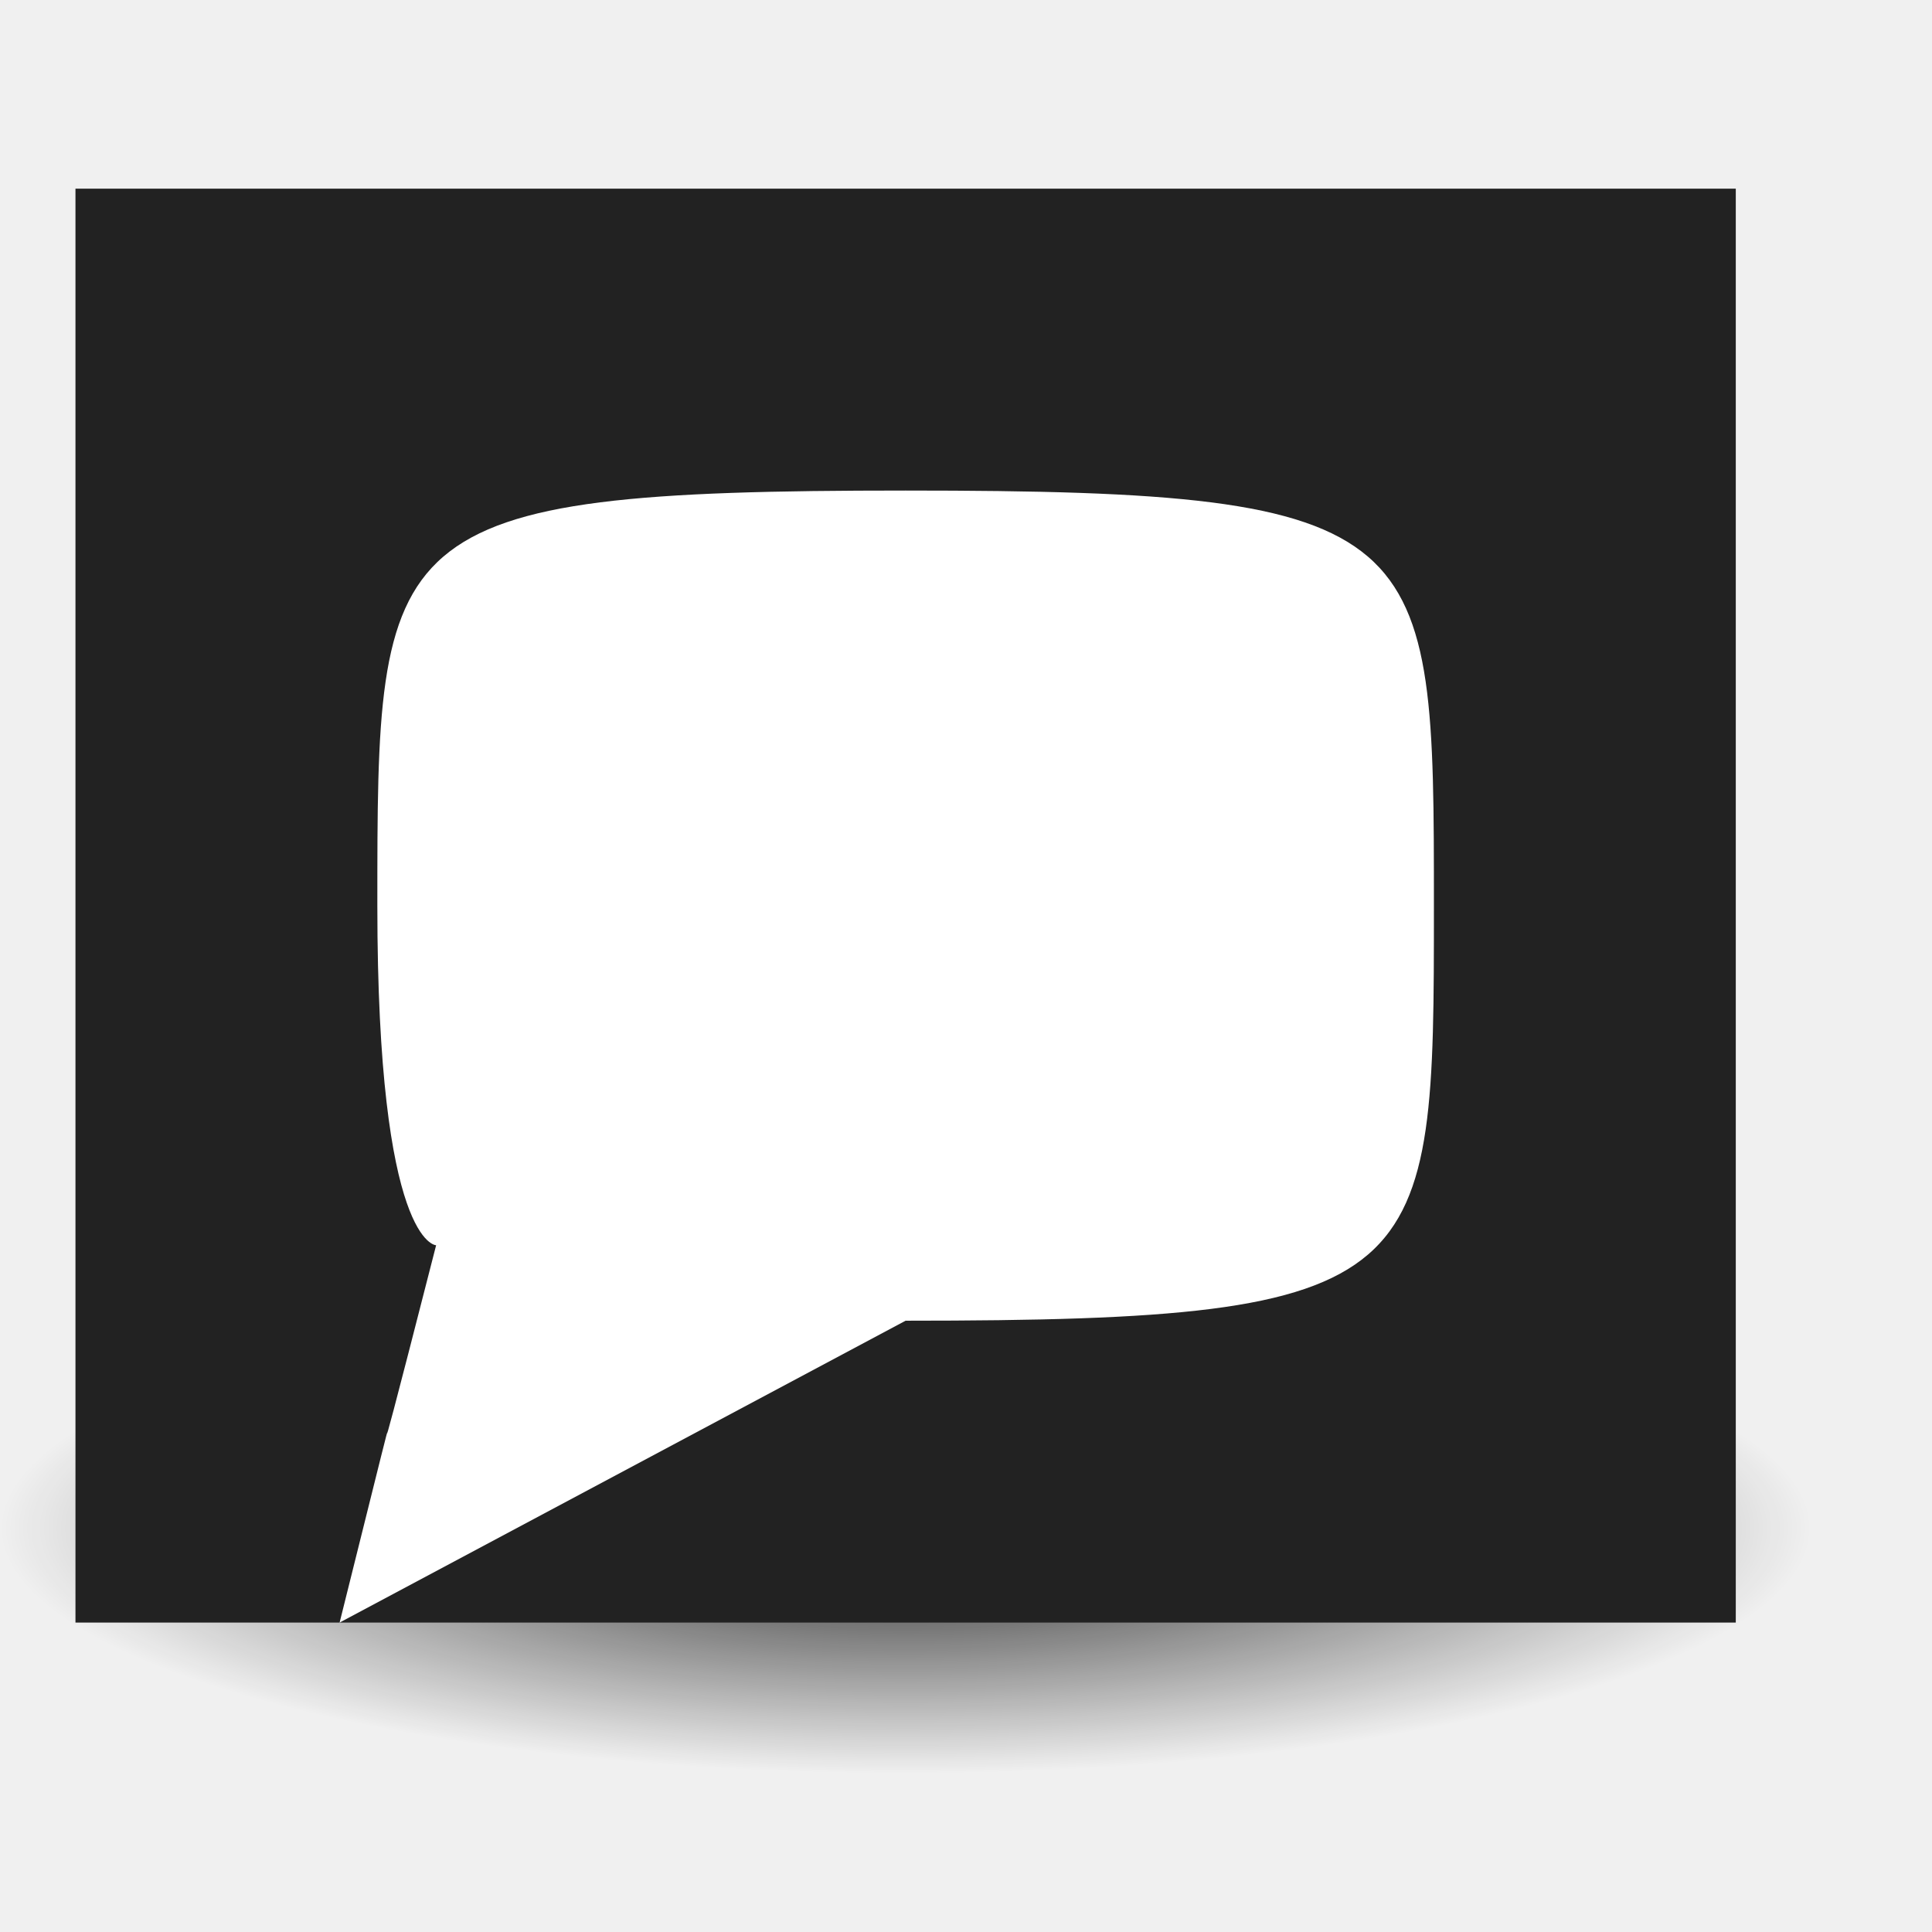
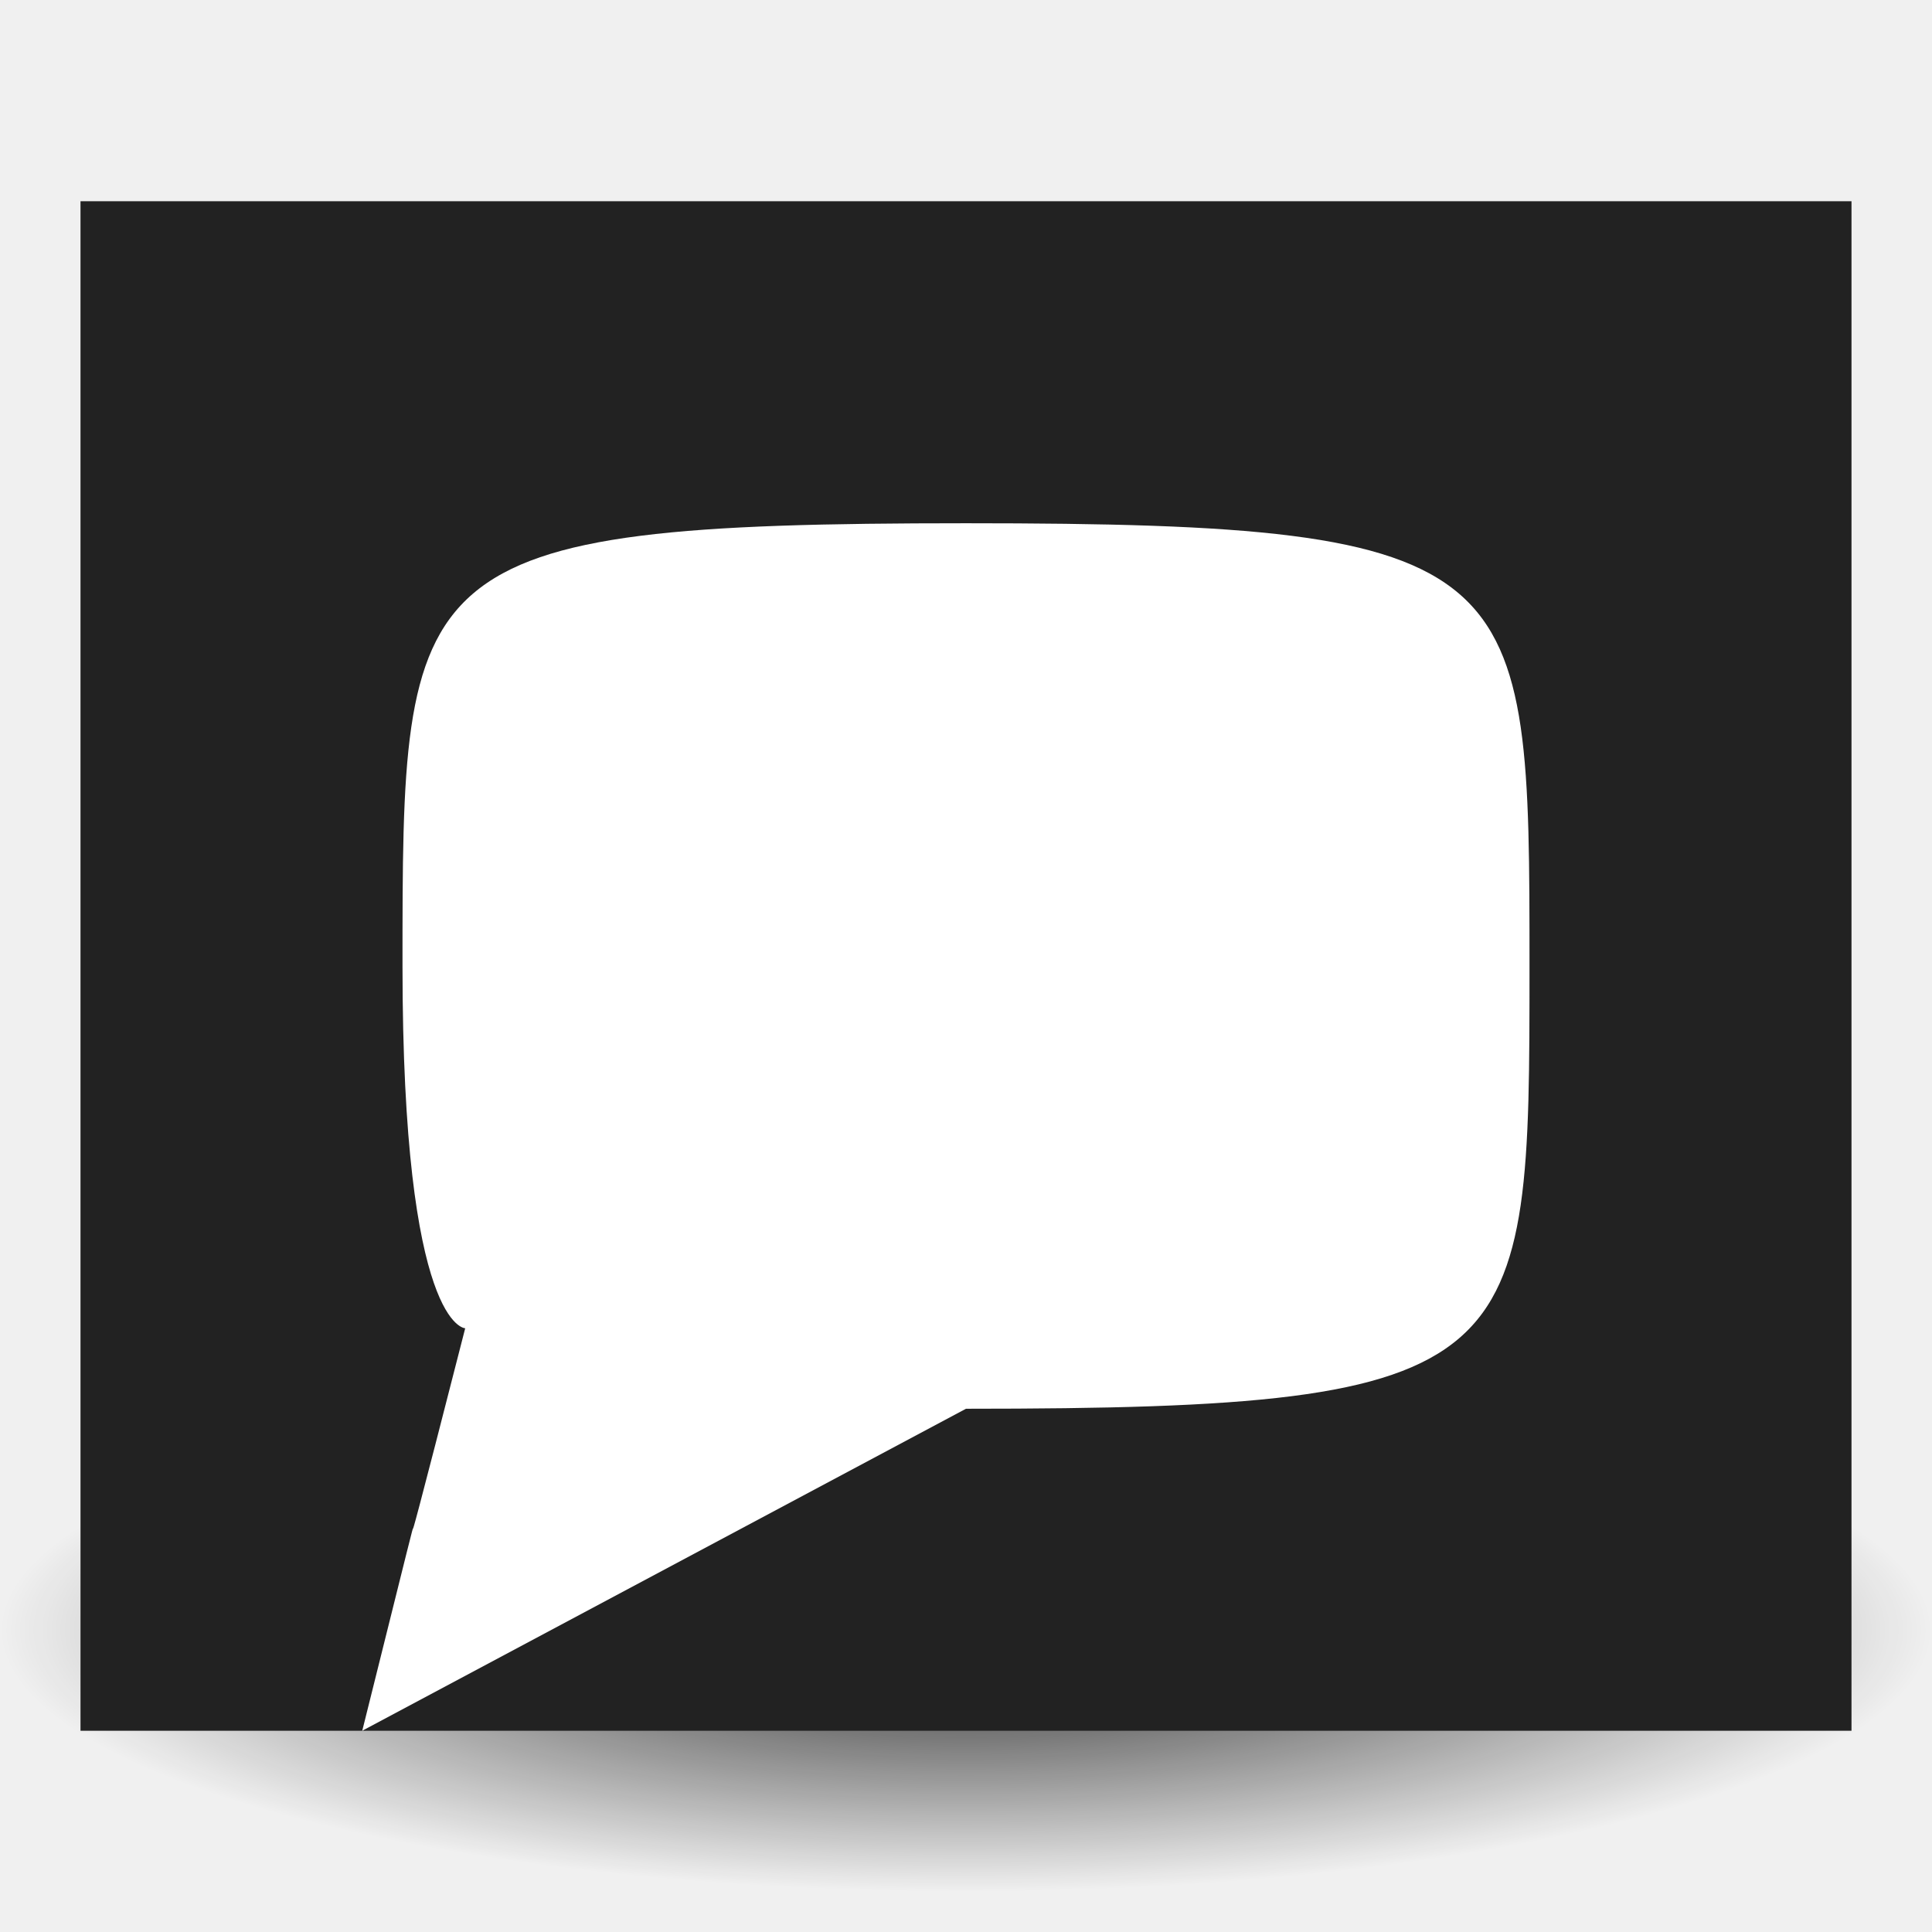
- <svg xmlns="http://www.w3.org/2000/svg" xmlns:xlink="http://www.w3.org/1999/xlink" width="38.4pt" height="38.4pt" id="svg2">
+ <svg xmlns="http://www.w3.org/2000/svg" xmlns:xlink="http://www.w3.org/1999/xlink" width="48px" height="48px" id="svg2" version="1.1">
  <defs id="defs4">
    <linearGradient id="linearGradient2860">
      <stop style="stop-color:black;stop-opacity:0.843;" offset="0" id="stop2862" />
      <stop style="stop-color:black;stop-opacity:0;" offset="1" id="stop2864" />
    </linearGradient>
    <radialGradient xlink:href="#linearGradient2860" id="radialGradient2866" cx="24" cy="44.232" fx="24" fy="44.232" r="24" gradientTransform="matrix(1,0,0,0.134673,0,38.27528)" gradientUnits="userSpaceOnUse" />
  </defs>
  <g id="layer1">
    <path style="fill:url(#radialGradient2866);fill-opacity:1.0;stroke:none;stroke-width:1.2;stroke-linejoin:round;stroke-miterlimit:4;stroke-dasharray:none;stroke-opacity:1" id="path1971" d="M 48 44.232 A 24 3.232 0 1 1  0,44.232 A 24 3.232 0 1 1  48 44.232 z" transform="matrix(1,0,0,2.011045,0,-48.45286)" />
    <path style="opacity:1;color:#000000;fill:white;fill-opacity:1;fill-rule:evenodd;stroke:none;stroke-width:1.158;stroke-linecap:butt;stroke-linejoin:bevel;marker:none;marker-start:none;marker-mid:none;marker-end:none;stroke-miterlimit:10;stroke-dashoffset:0;stroke-opacity:1;visibility:visible;display:inline;overflow:visible" d="M 40,8 C 40,14 40,26 40,33 C 33,36 28,37.504 9,43 C 7,24 6,16 5,8 C 15,8 30.588,8 40,8 z " id="path1401" />
    <path style="opacity:1;color:#000000;fill:#222222;fill-opacity:1;fill-rule:evenodd;stroke:none;stroke-width:1.158;stroke-linecap:butt;stroke-linejoin:bevel;marker:none;marker-start:none;marker-mid:none;marker-end:none;stroke-miterlimit:10;stroke-dashoffset:0;stroke-opacity:1;visibility:visible;display:inline;overflow:visible" d="M 46,5 L 46,43 C 44,43 4,43 2,43 L 2,5 C 4,5 44,5 46,5 z M 24,13 C 10,13 10,14 10,24 C 10,33 11.558,33 11.558,33 C 9,43 11.505,32.947 9,43 C 24,35 9,43 24,35 C 38,35 38,34 38,24 C 38,14 38,13 24,13 z " id="path3599" />
  </g>
</svg>
